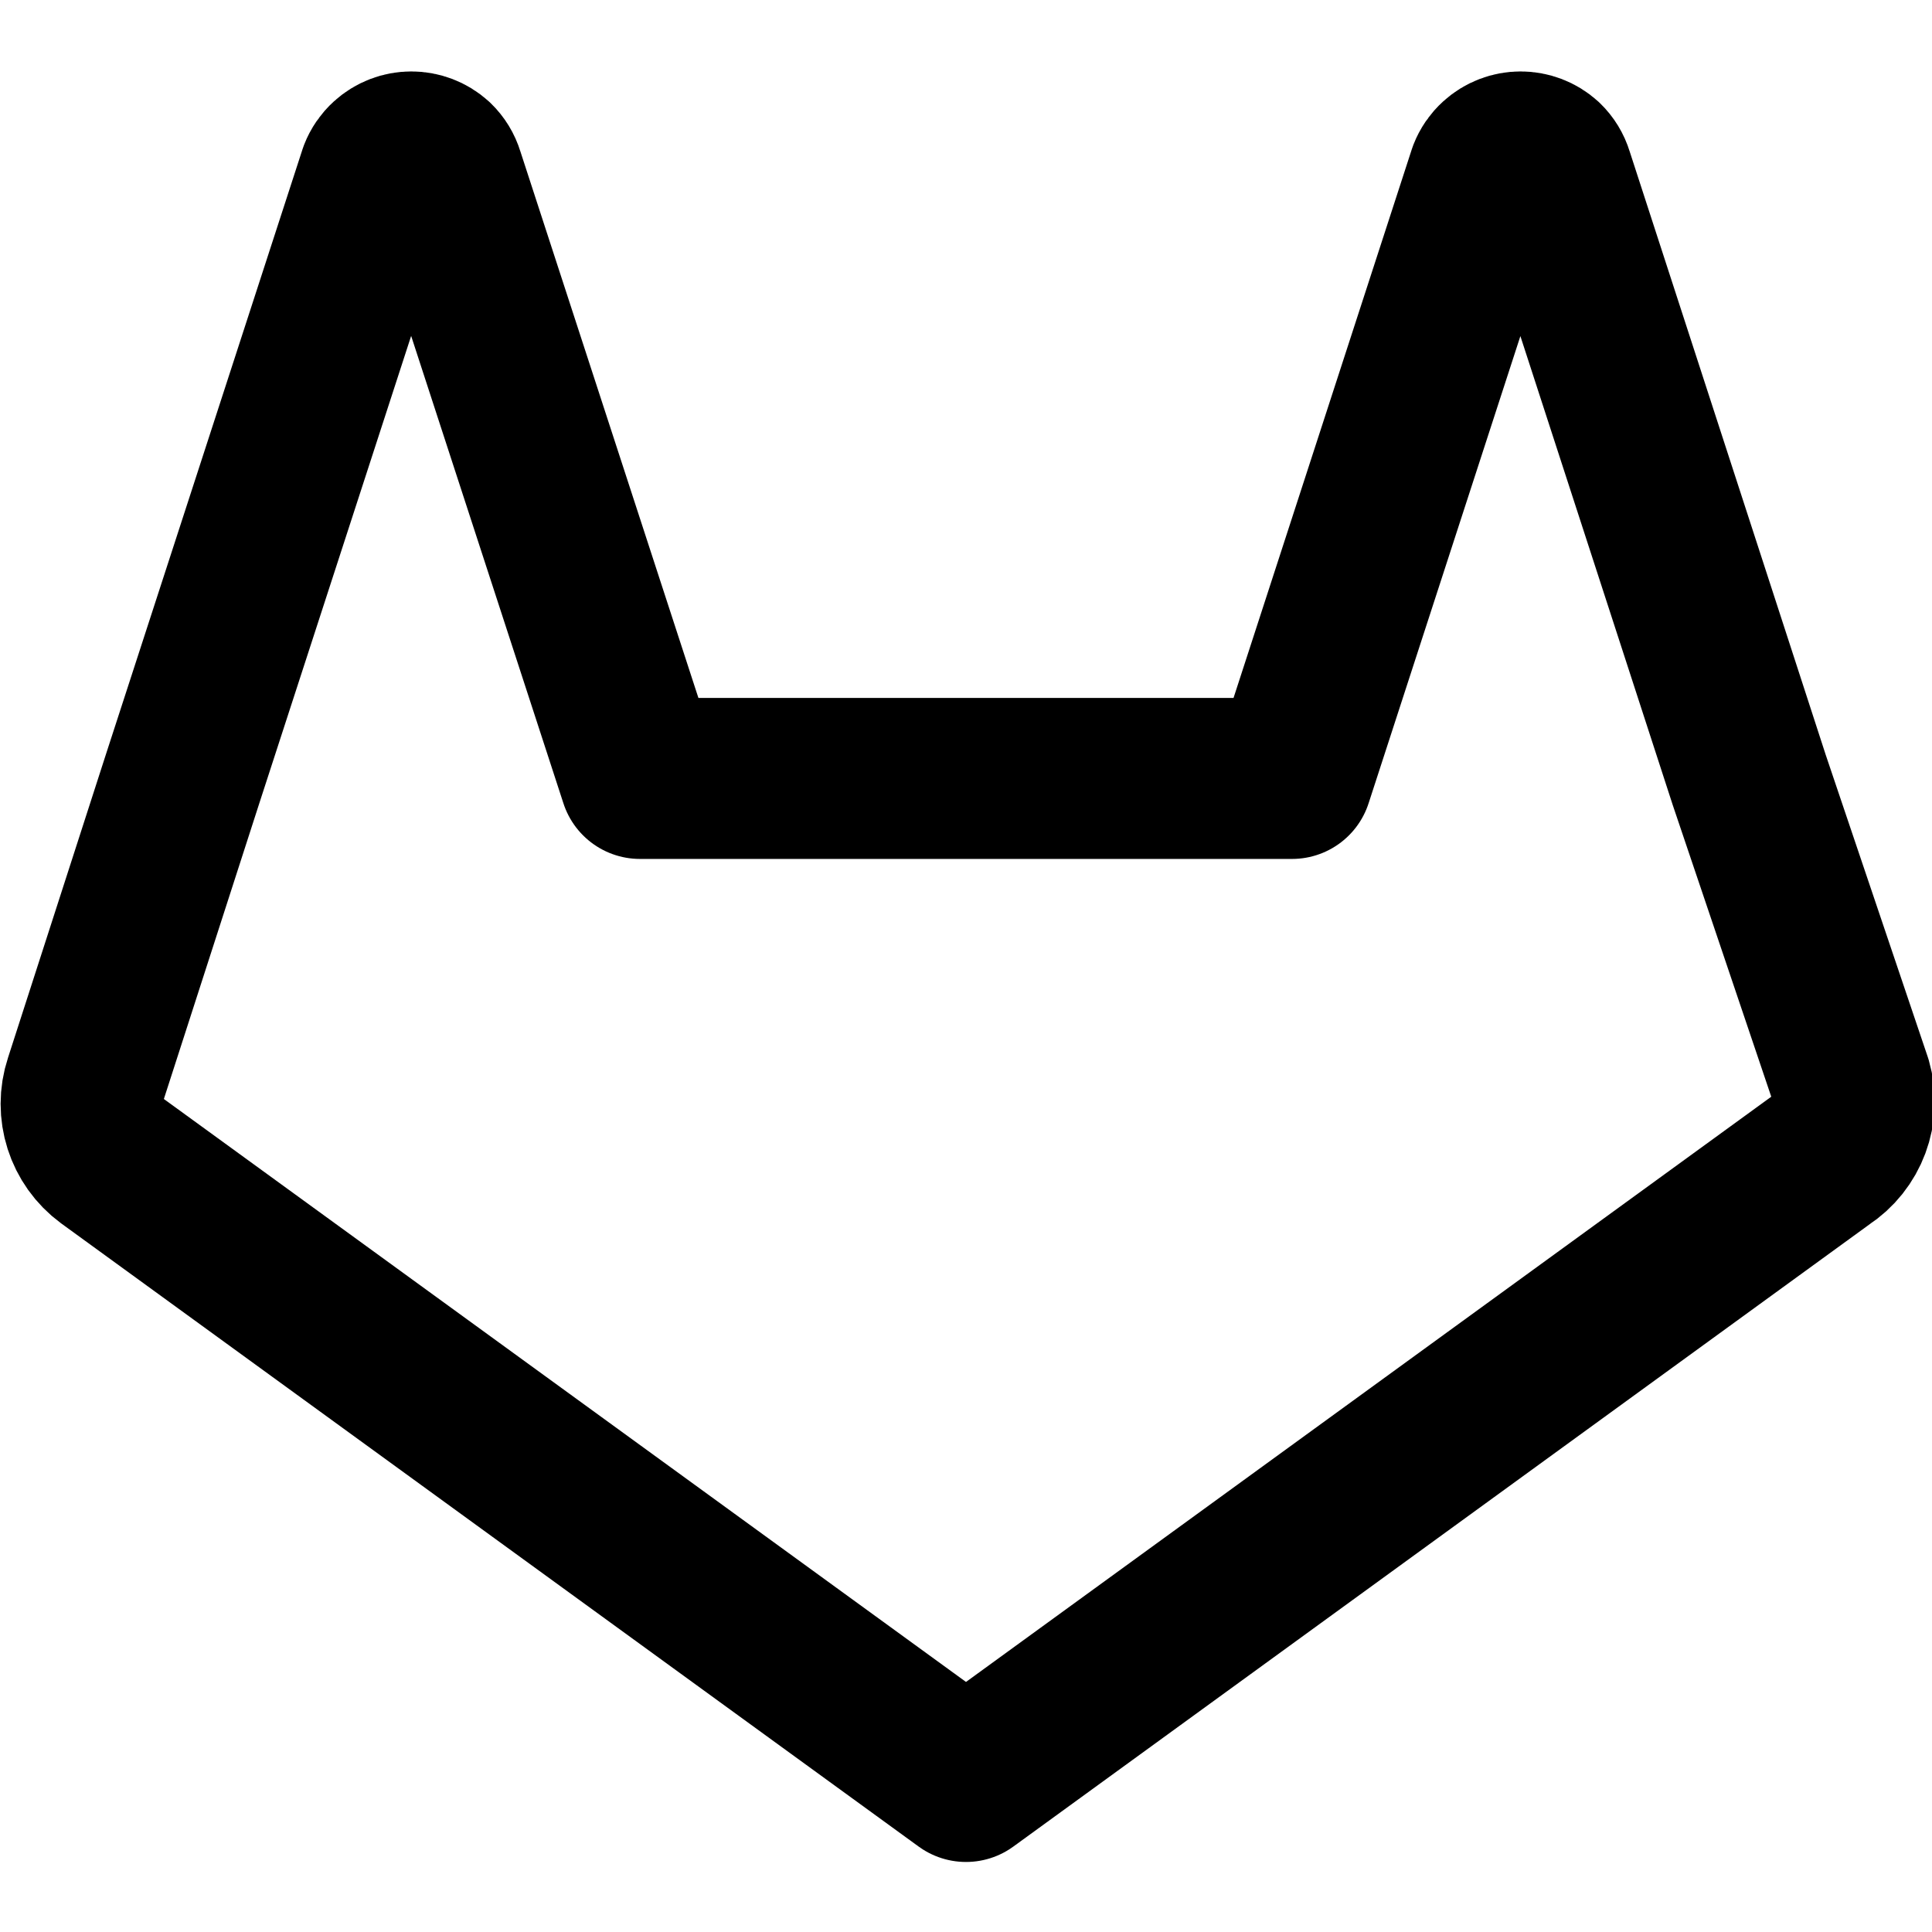
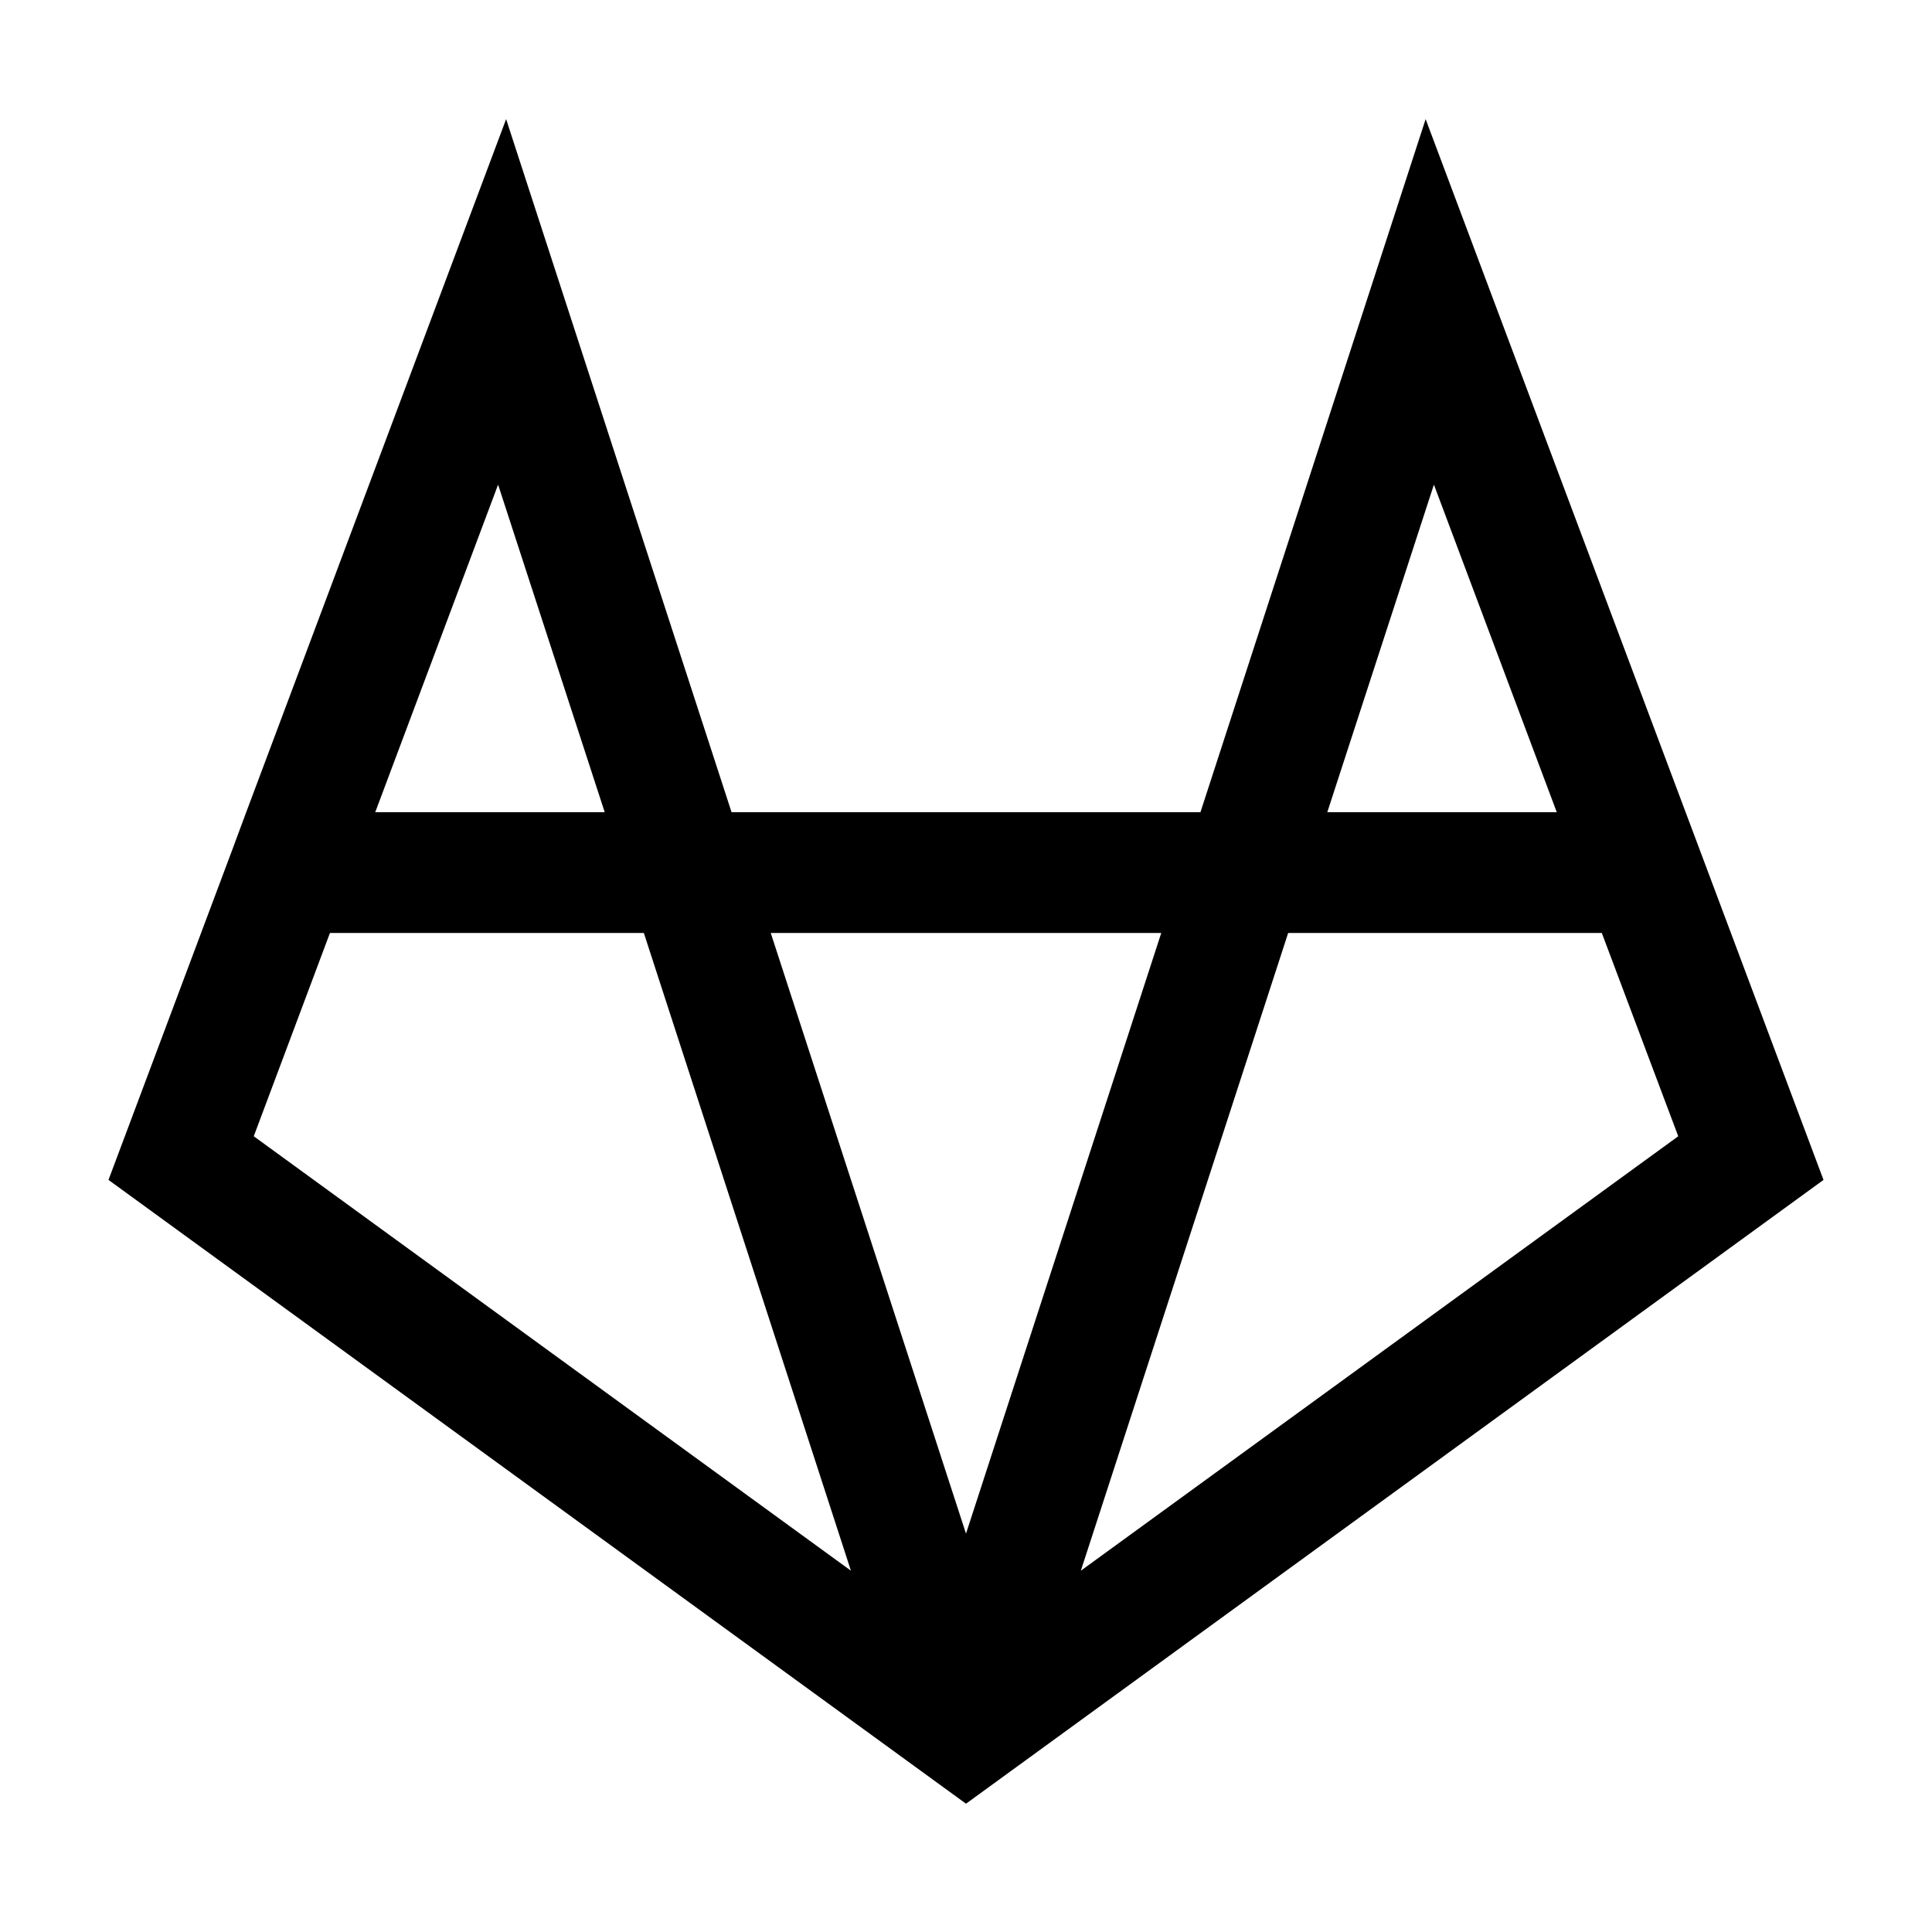
- <svg xmlns="http://www.w3.org/2000/svg" width="24" height="24" viewBox="0 0 24 24" fill="none" stroke="currentColor" stroke-width="2" stroke-linecap="round" stroke-linejoin="round" class="feather feather-gitlab">
-   <path d="M22.65 14.39L12 22.13 1.35 14.39a.84.84 0 0 1-.3-.94l1.22-3.78 2.44-7.51A.42.42 0 0 1 4.82 2a.43.43 0 0 1 .58 0 .42.42 0 0 1 .11.18l2.44 7.49h8.1l2.44-7.51A.42.42 0 0 1 18.6 2a.43.43 0 0 1 .58 0 .42.42 0 0 1 .11.18l2.44 7.51L23 13.45a.84.84 0 0 1-.35.94z" />
+ <svg xmlns="http://www.w3.org/2000/svg" viewBox="0 0 32 32">
+   <path d="M 8.383 1.973 L 4.078 13.453 L 3.836 14.105 L 1.797 19.543 L 16 29.875 L 30.203 19.543 L 28.164 14.105 L 23.613 1.973 L 19.883 13.453 L 12.117 13.453 Z M 8.25 8.027 L 10.016 13.453 L 6.215 13.453 Z M 23.75 8.027 L 25.785 13.453 L 21.984 13.453 Z M 5.465 15.453 L 10.664 15.453 L 14.094 26.016 L 4.203 18.82 Z M 12.766 15.453 L 19.234 15.453 L 16 25.402 Z M 21.336 15.453 L 26.531 15.453 L 27.797 18.82 L 17.902 26.016 Z" />
</svg>
